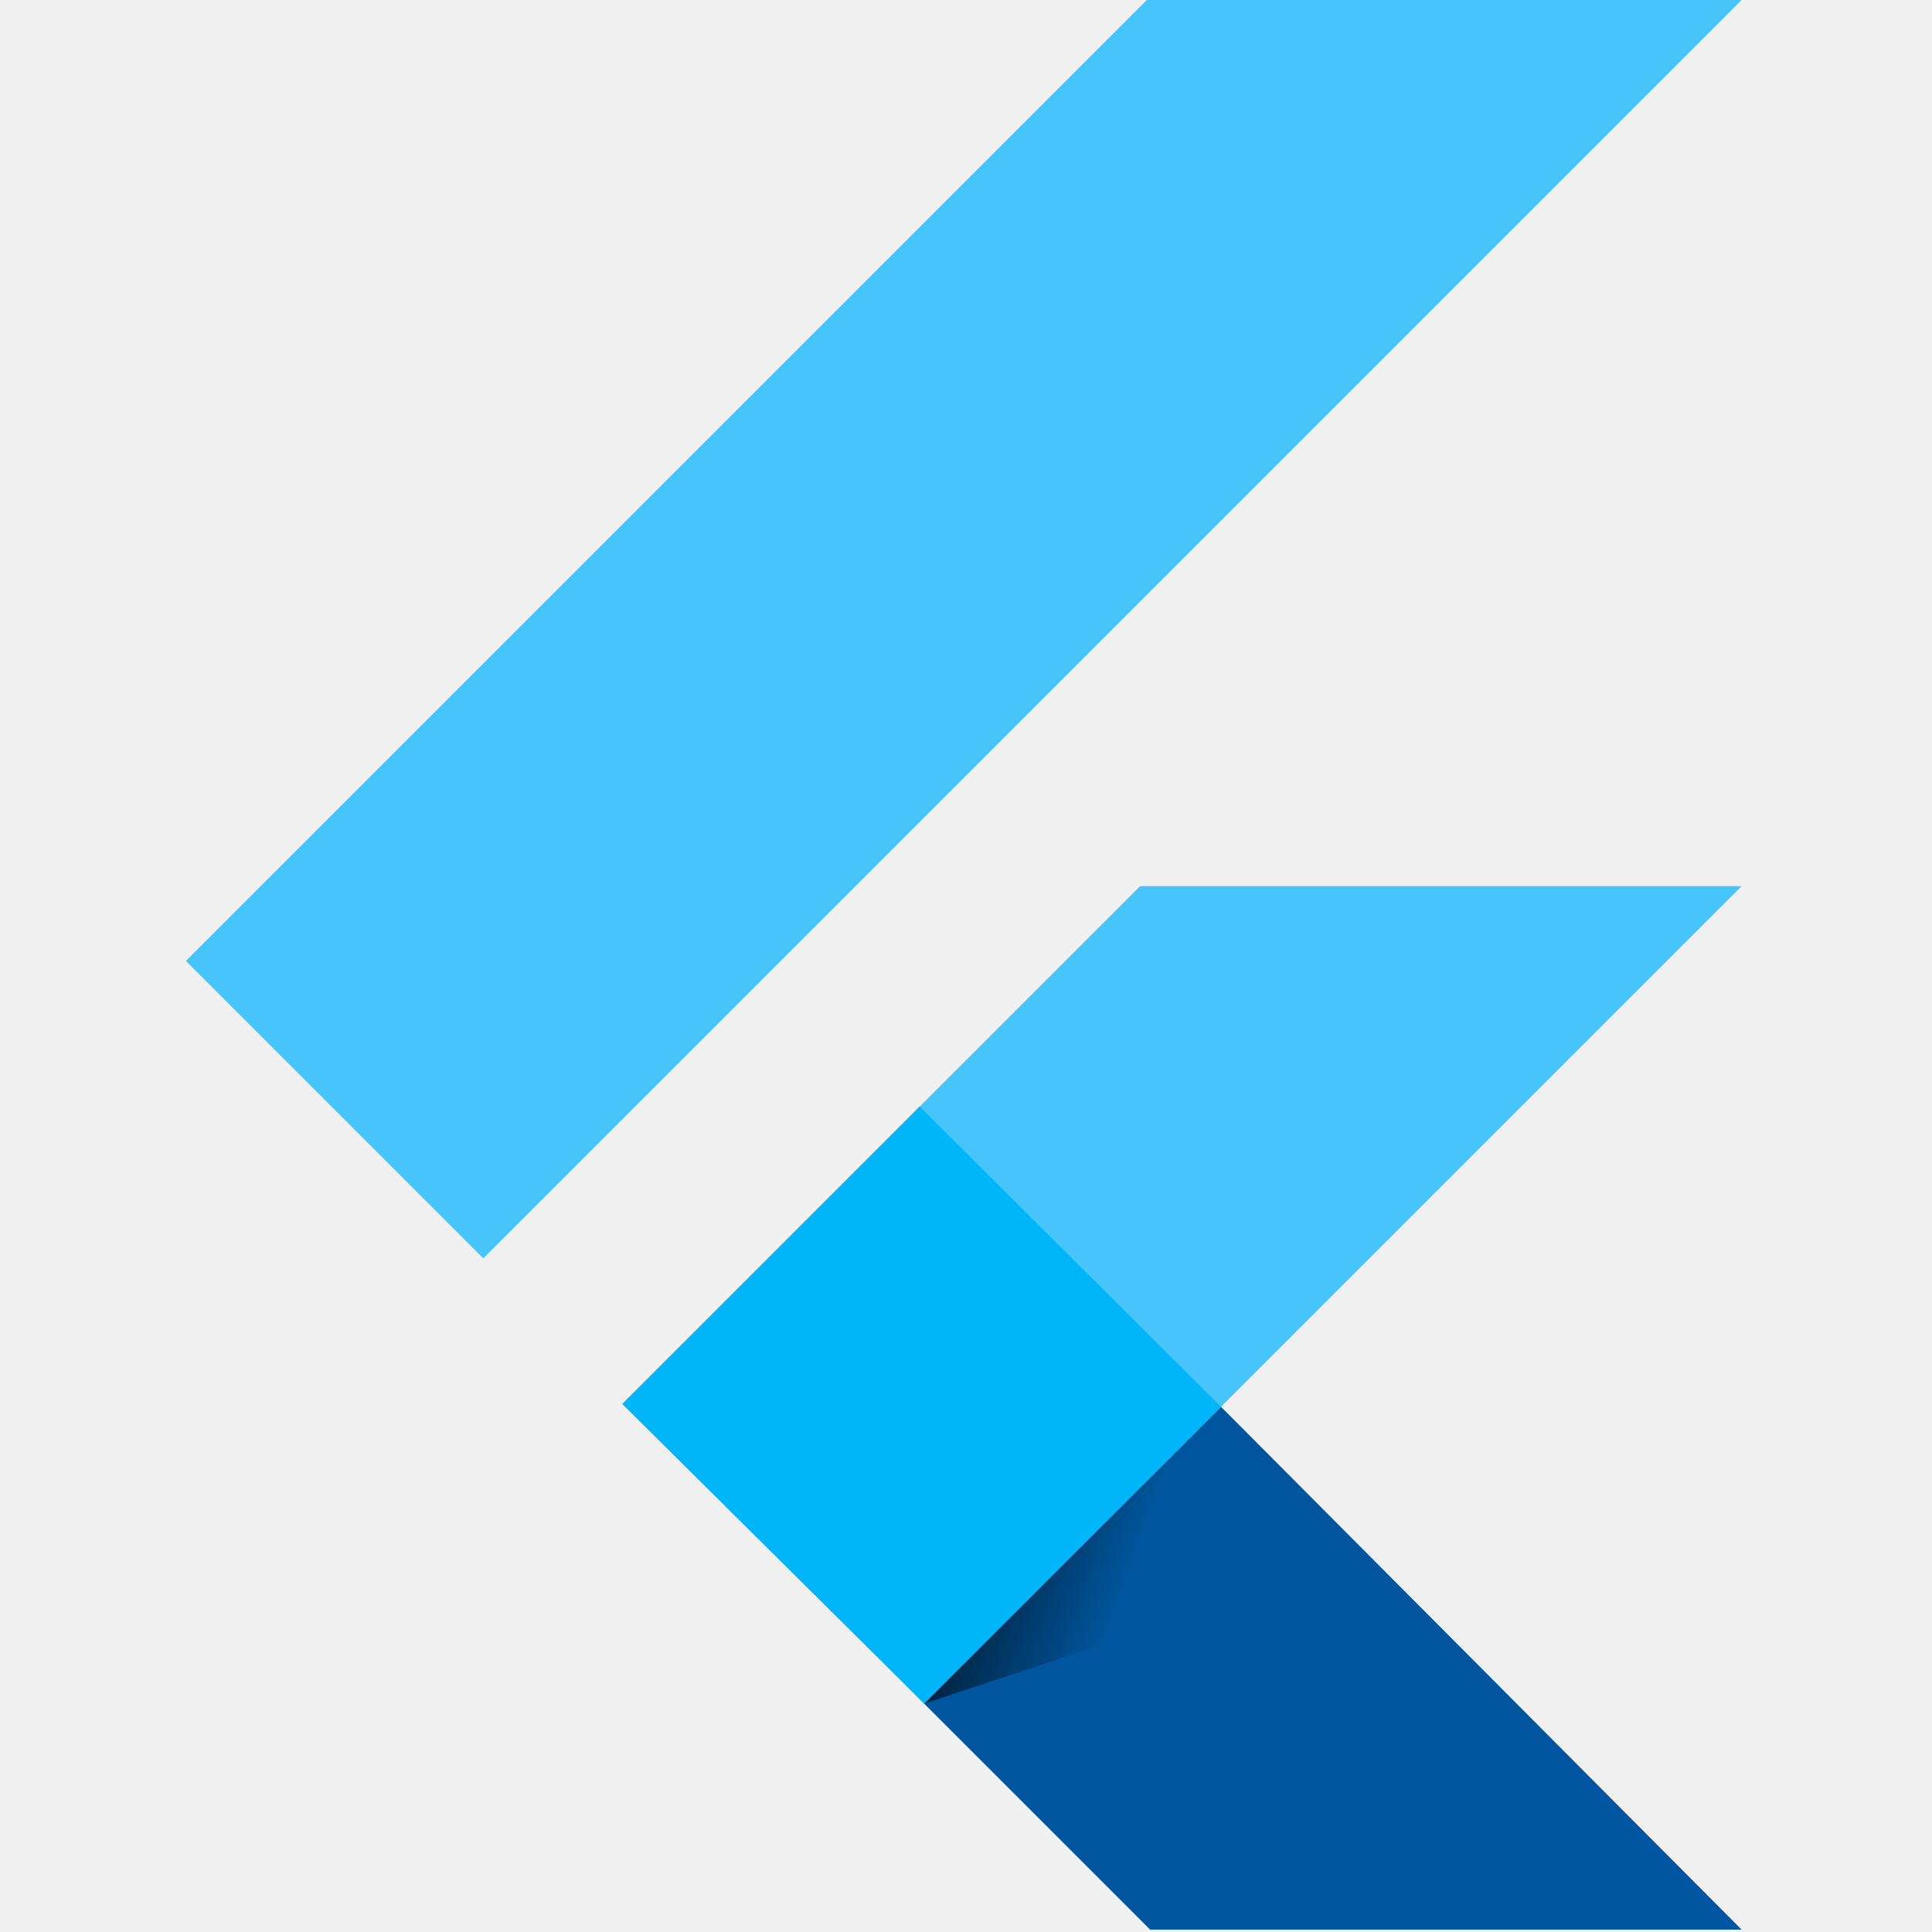
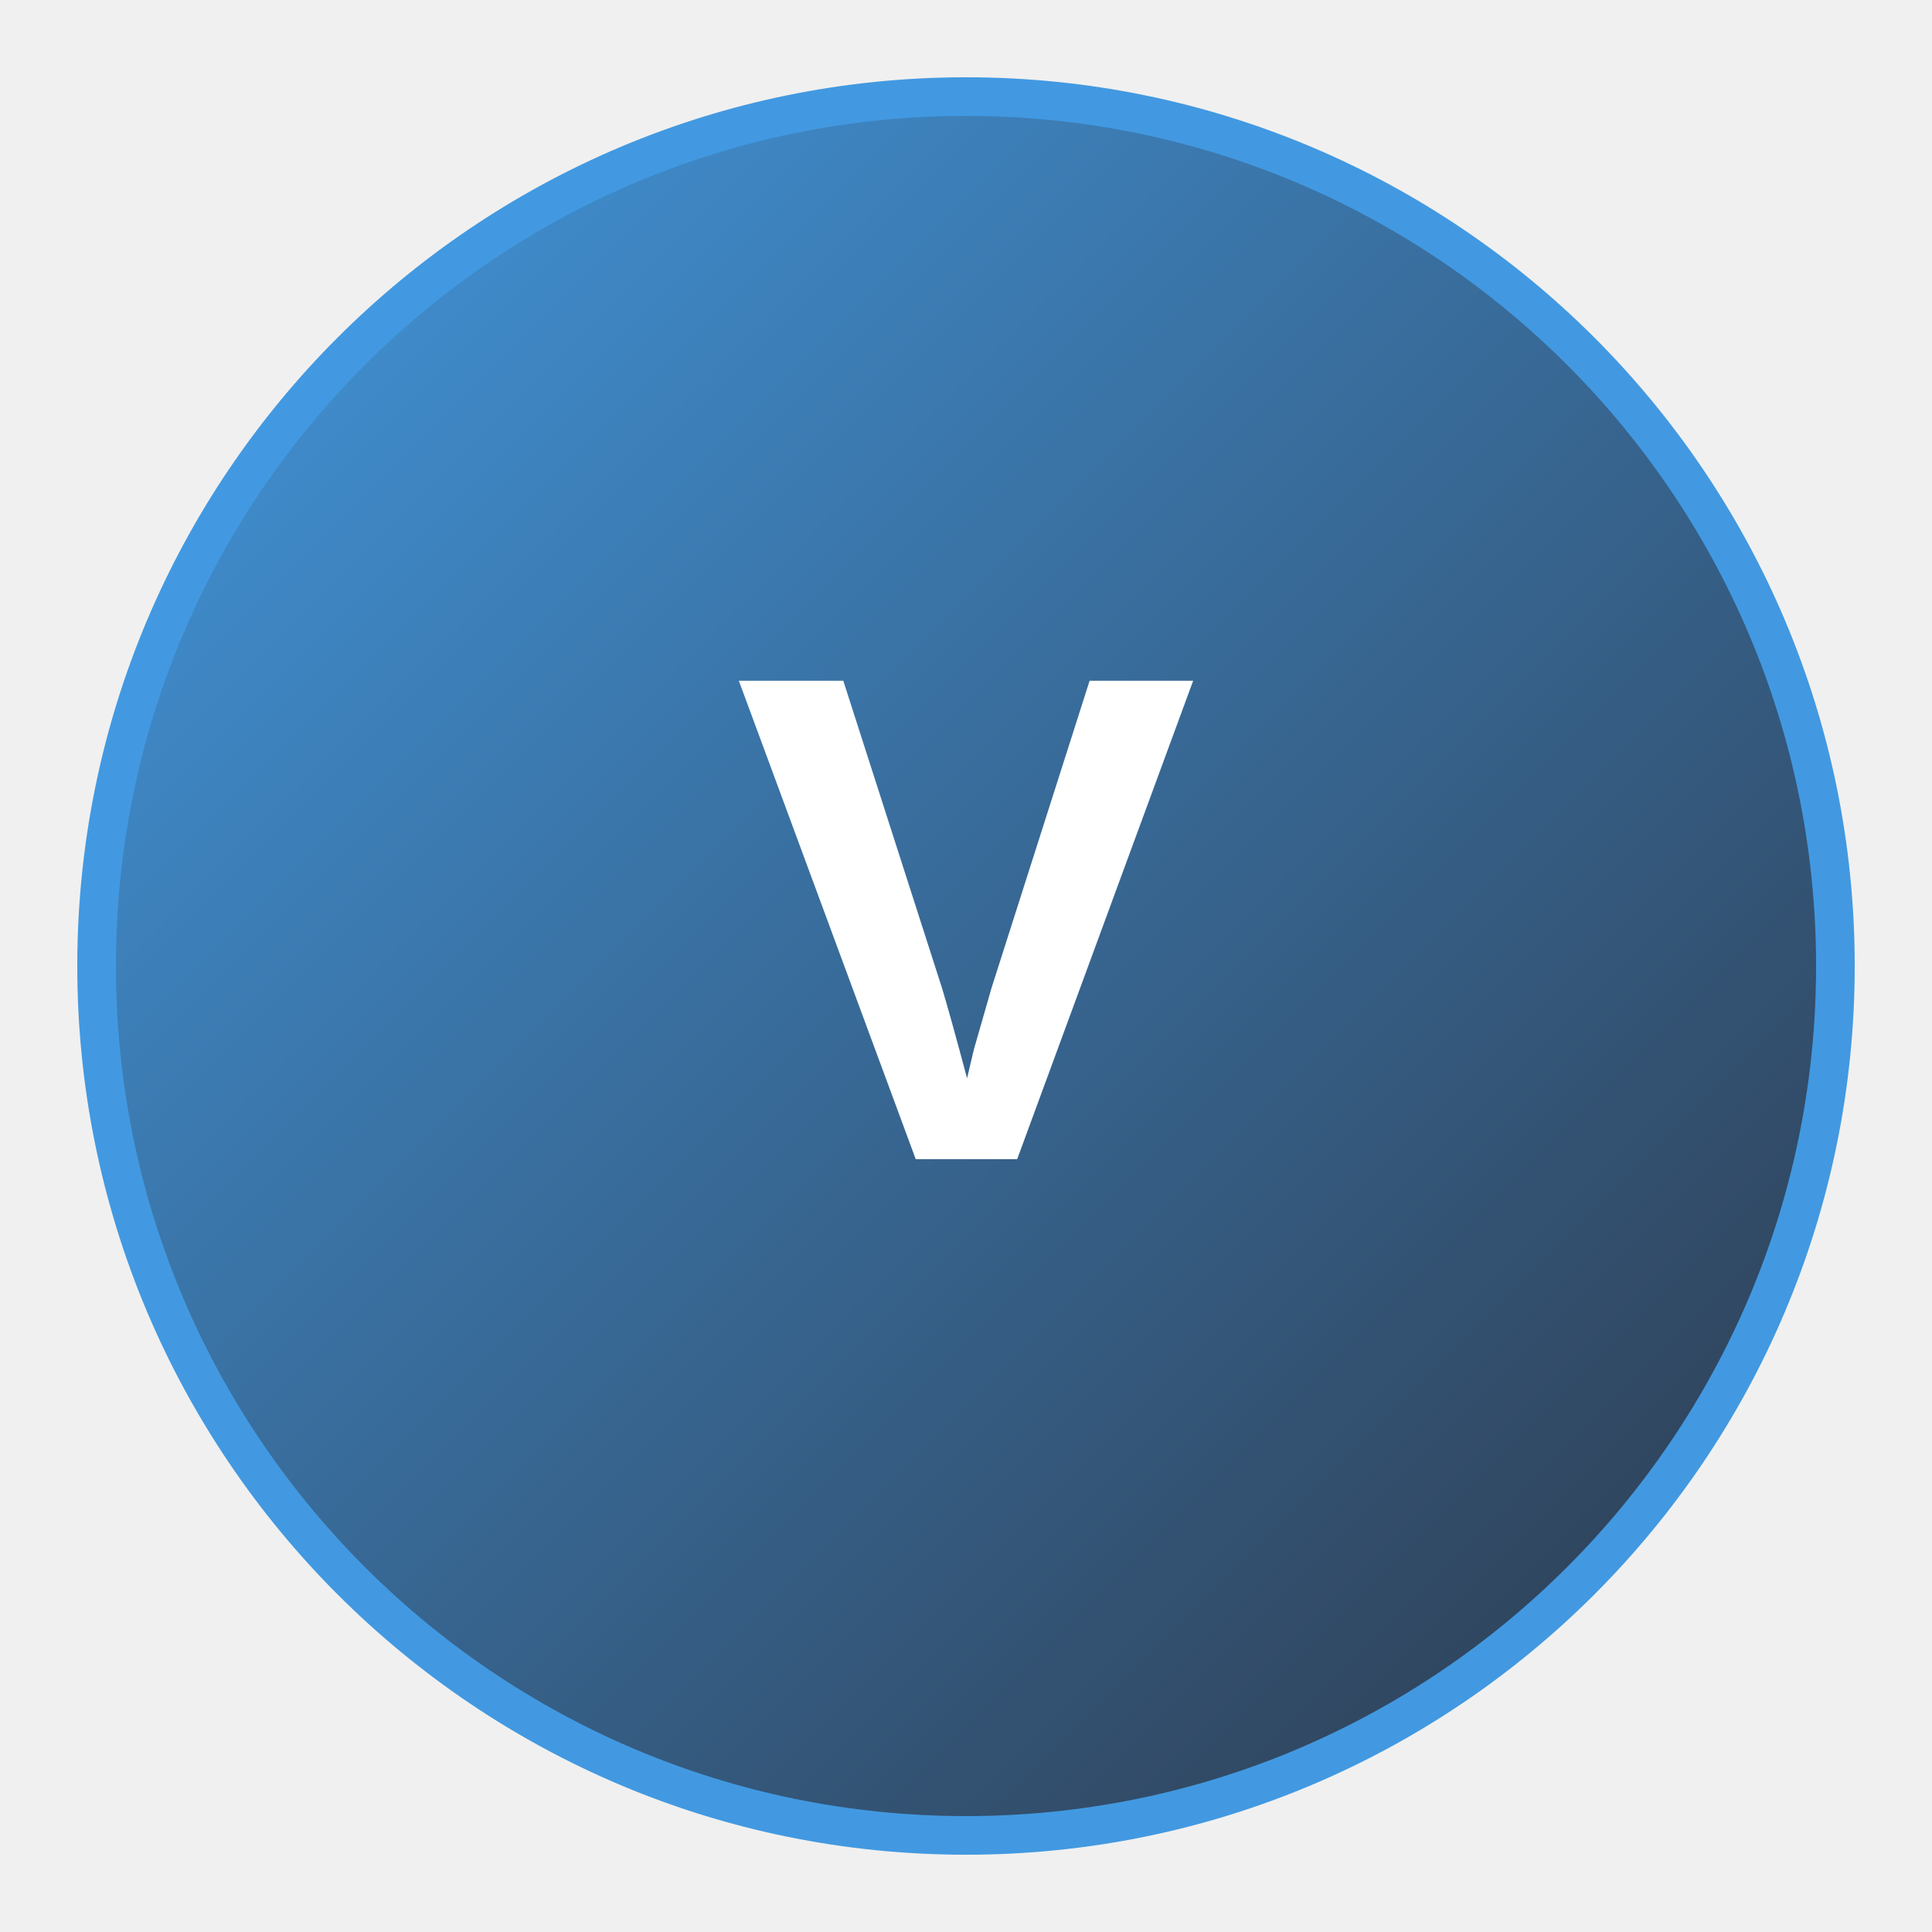
- <svg xmlns="http://www.w3.org/2000/svg" width="512px" height="512px" viewBox="-30.5 0 317 317" version="1.1" preserveAspectRatio="xMidYMid">
+ <svg xmlns="http://www.w3.org/2000/svg" width="100" height="100" viewBox="0 0 100 100" fill="none">
+   <circle cx="50" cy="50" r="45" fill="url(#gradient)" stroke="#4299E1" stroke-width="2" />
+   <text x="50" y="60" text-anchor="middle" font-family="Arial, sans-serif" font-size="36" font-weight="bold" fill="white">V</text>
  <defs>
-     <linearGradient x1="3.952%" y1="26.993%" x2="75.897%" y2="52.919%" id="linearGradient-1">
-       <stop stop-color="#000000" offset="0%">
- 
- </stop>
-       <stop stop-color="#000000" stop-opacity="0" offset="100%">
- 
- </stop>
+     <linearGradient id="gradient" x1="0%" y1="0%" x2="100%" y2="100%">
+       <stop offset="0%" style="stop-color:#4299E1;stop-opacity:1" />
+       <stop offset="100%" style="stop-color:#2D3748;stop-opacity:1" />
    </linearGradient>
  </defs>
-   <g>
-     <polygon fill="#47C5FB" points="157.666 0.001 0.001 157.666 48.801 206.466 255.268 0.001">
- 
- </polygon>
-     <polygon fill="#47C5FB" points="156.567 145.397 72.149 229.815 121.133 279.531 169.843 230.821 255.268 145.397">
- 
- </polygon>
-     <polygon fill="#00569E" points="121.133 279.531 158.215 316.613 255.267 316.613 169.842 230.821">
- 
- </polygon>
-     <polygon fill="#00B5F8" points="71.6 230.364 120.401 181.563 169.842 230.821 121.133 279.531">
- 
- </polygon>
-     <polygon fill-opacity="0.8" fill="url(#linearGradient-1)" points="121.133 279.531 161.693 266.072 165.722 234.941">
- 
- </polygon>
-   </g>
</svg>
